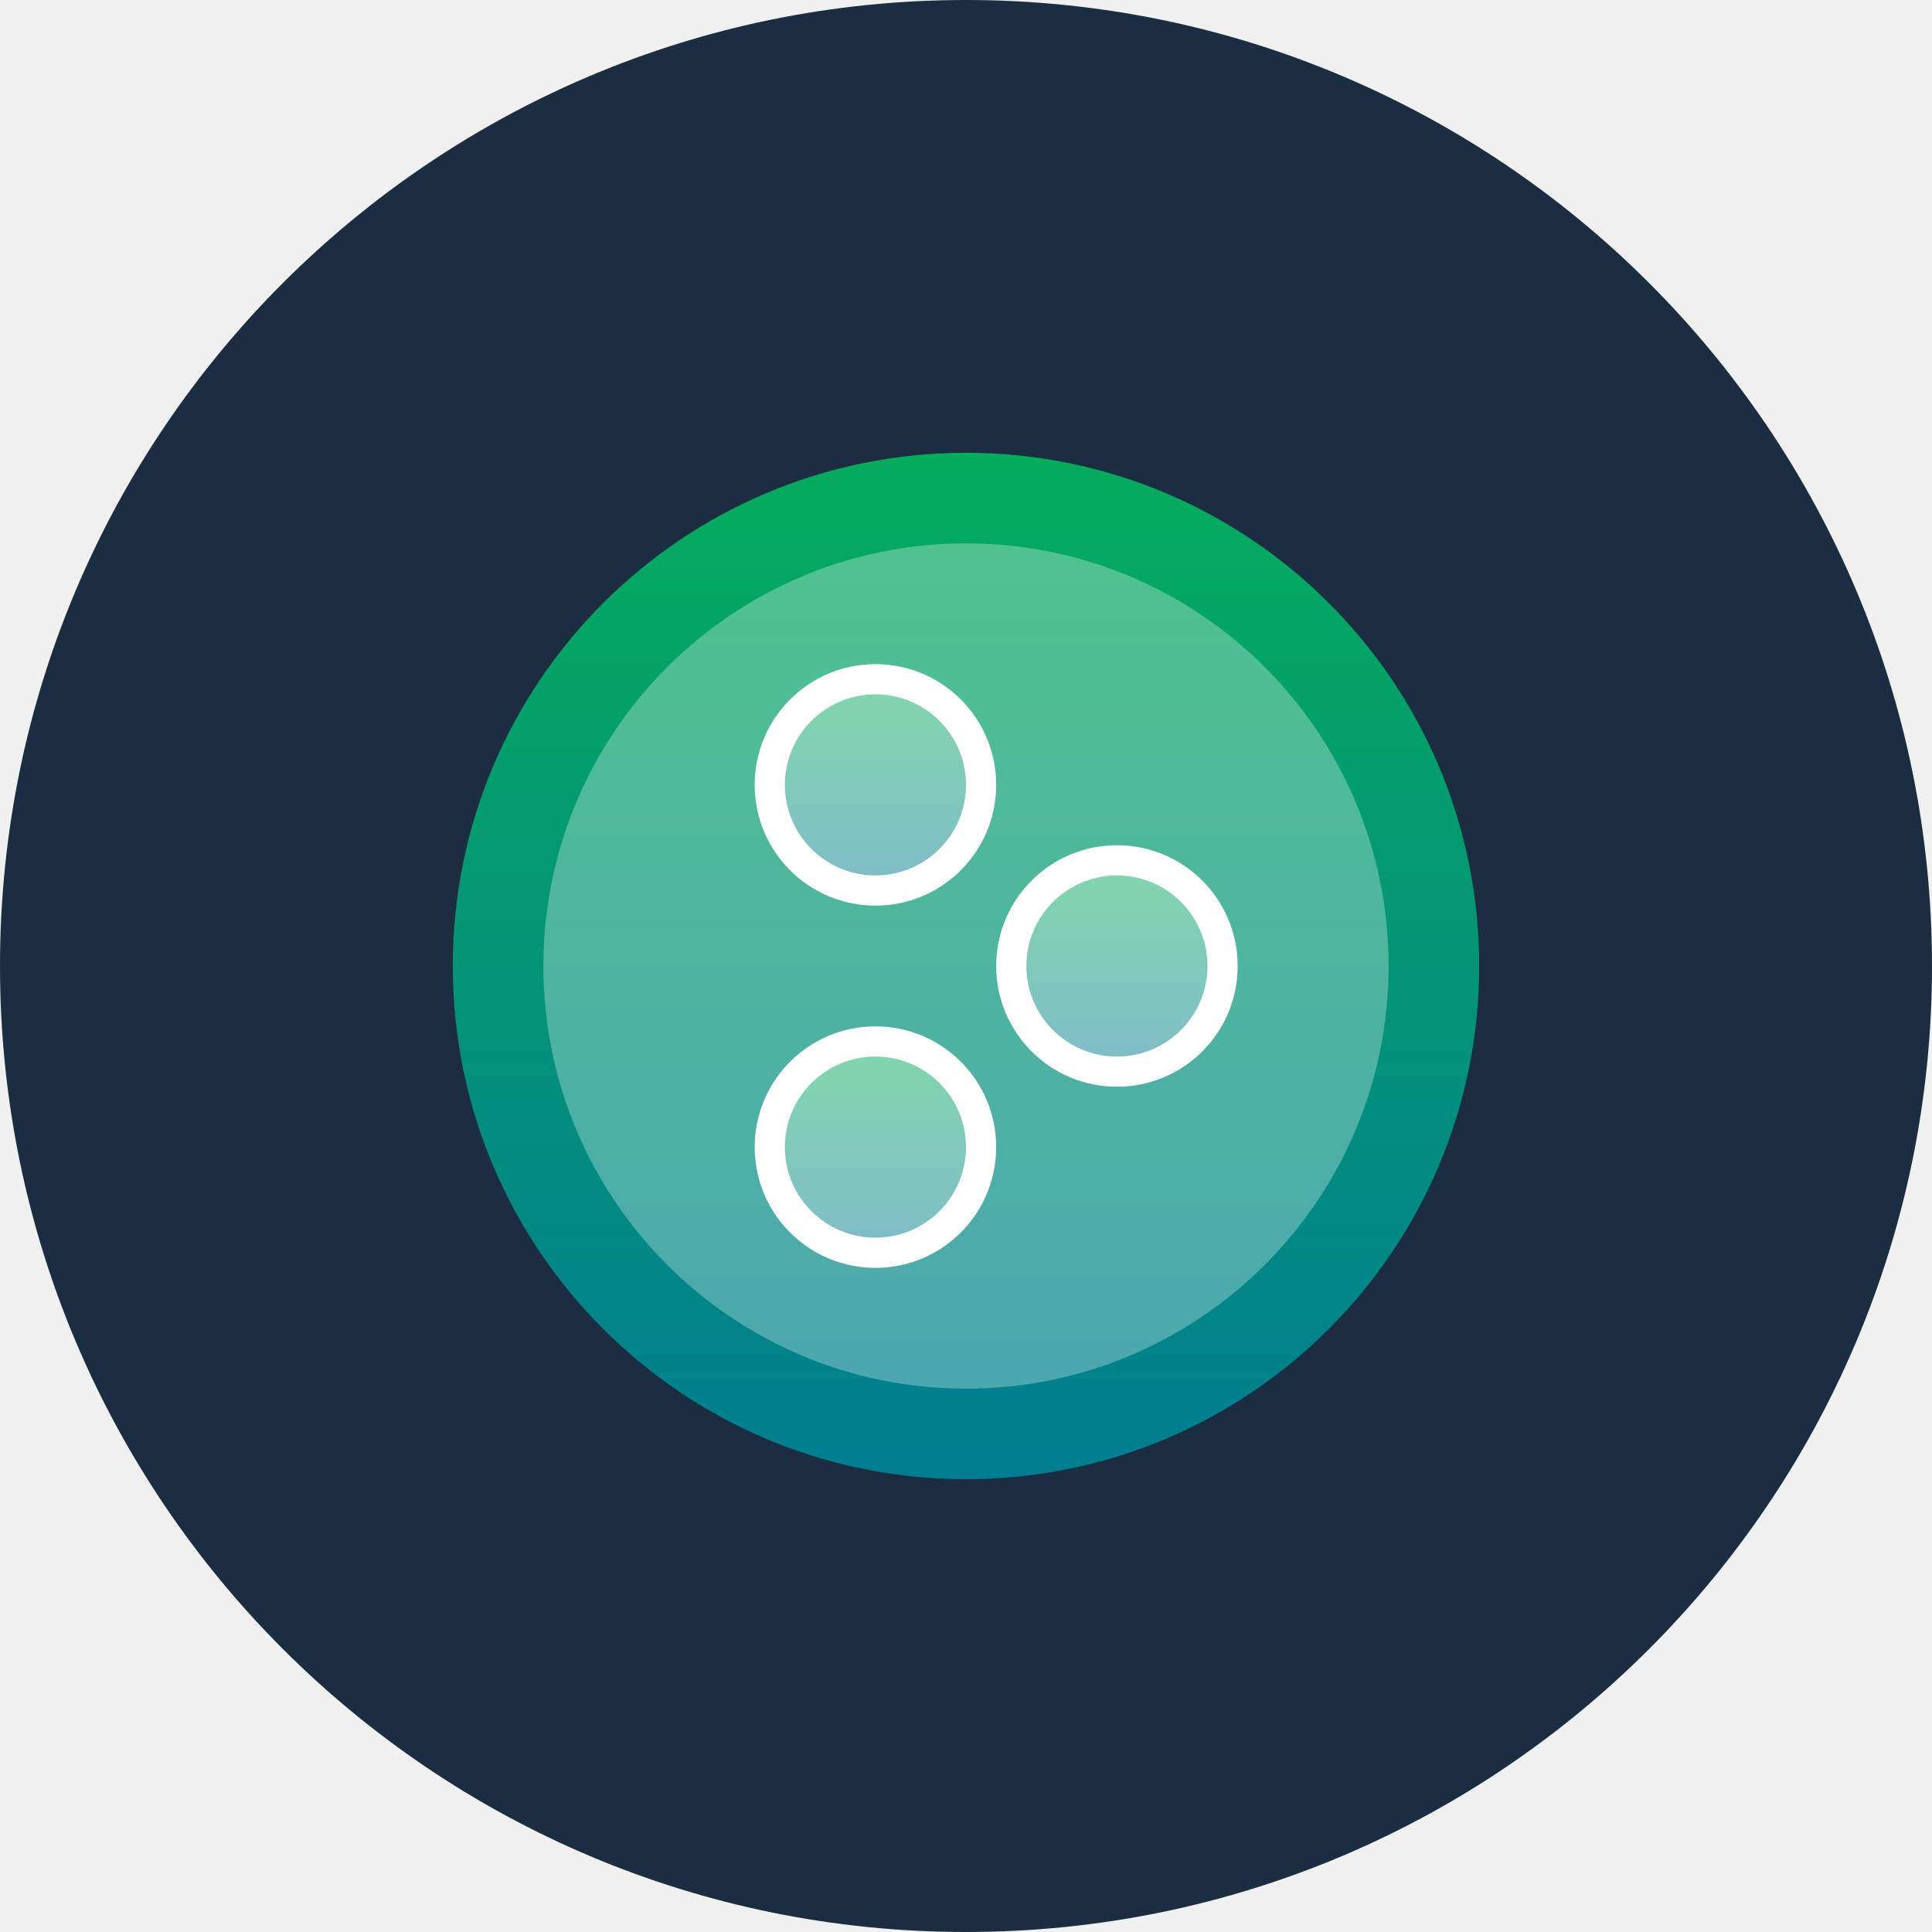
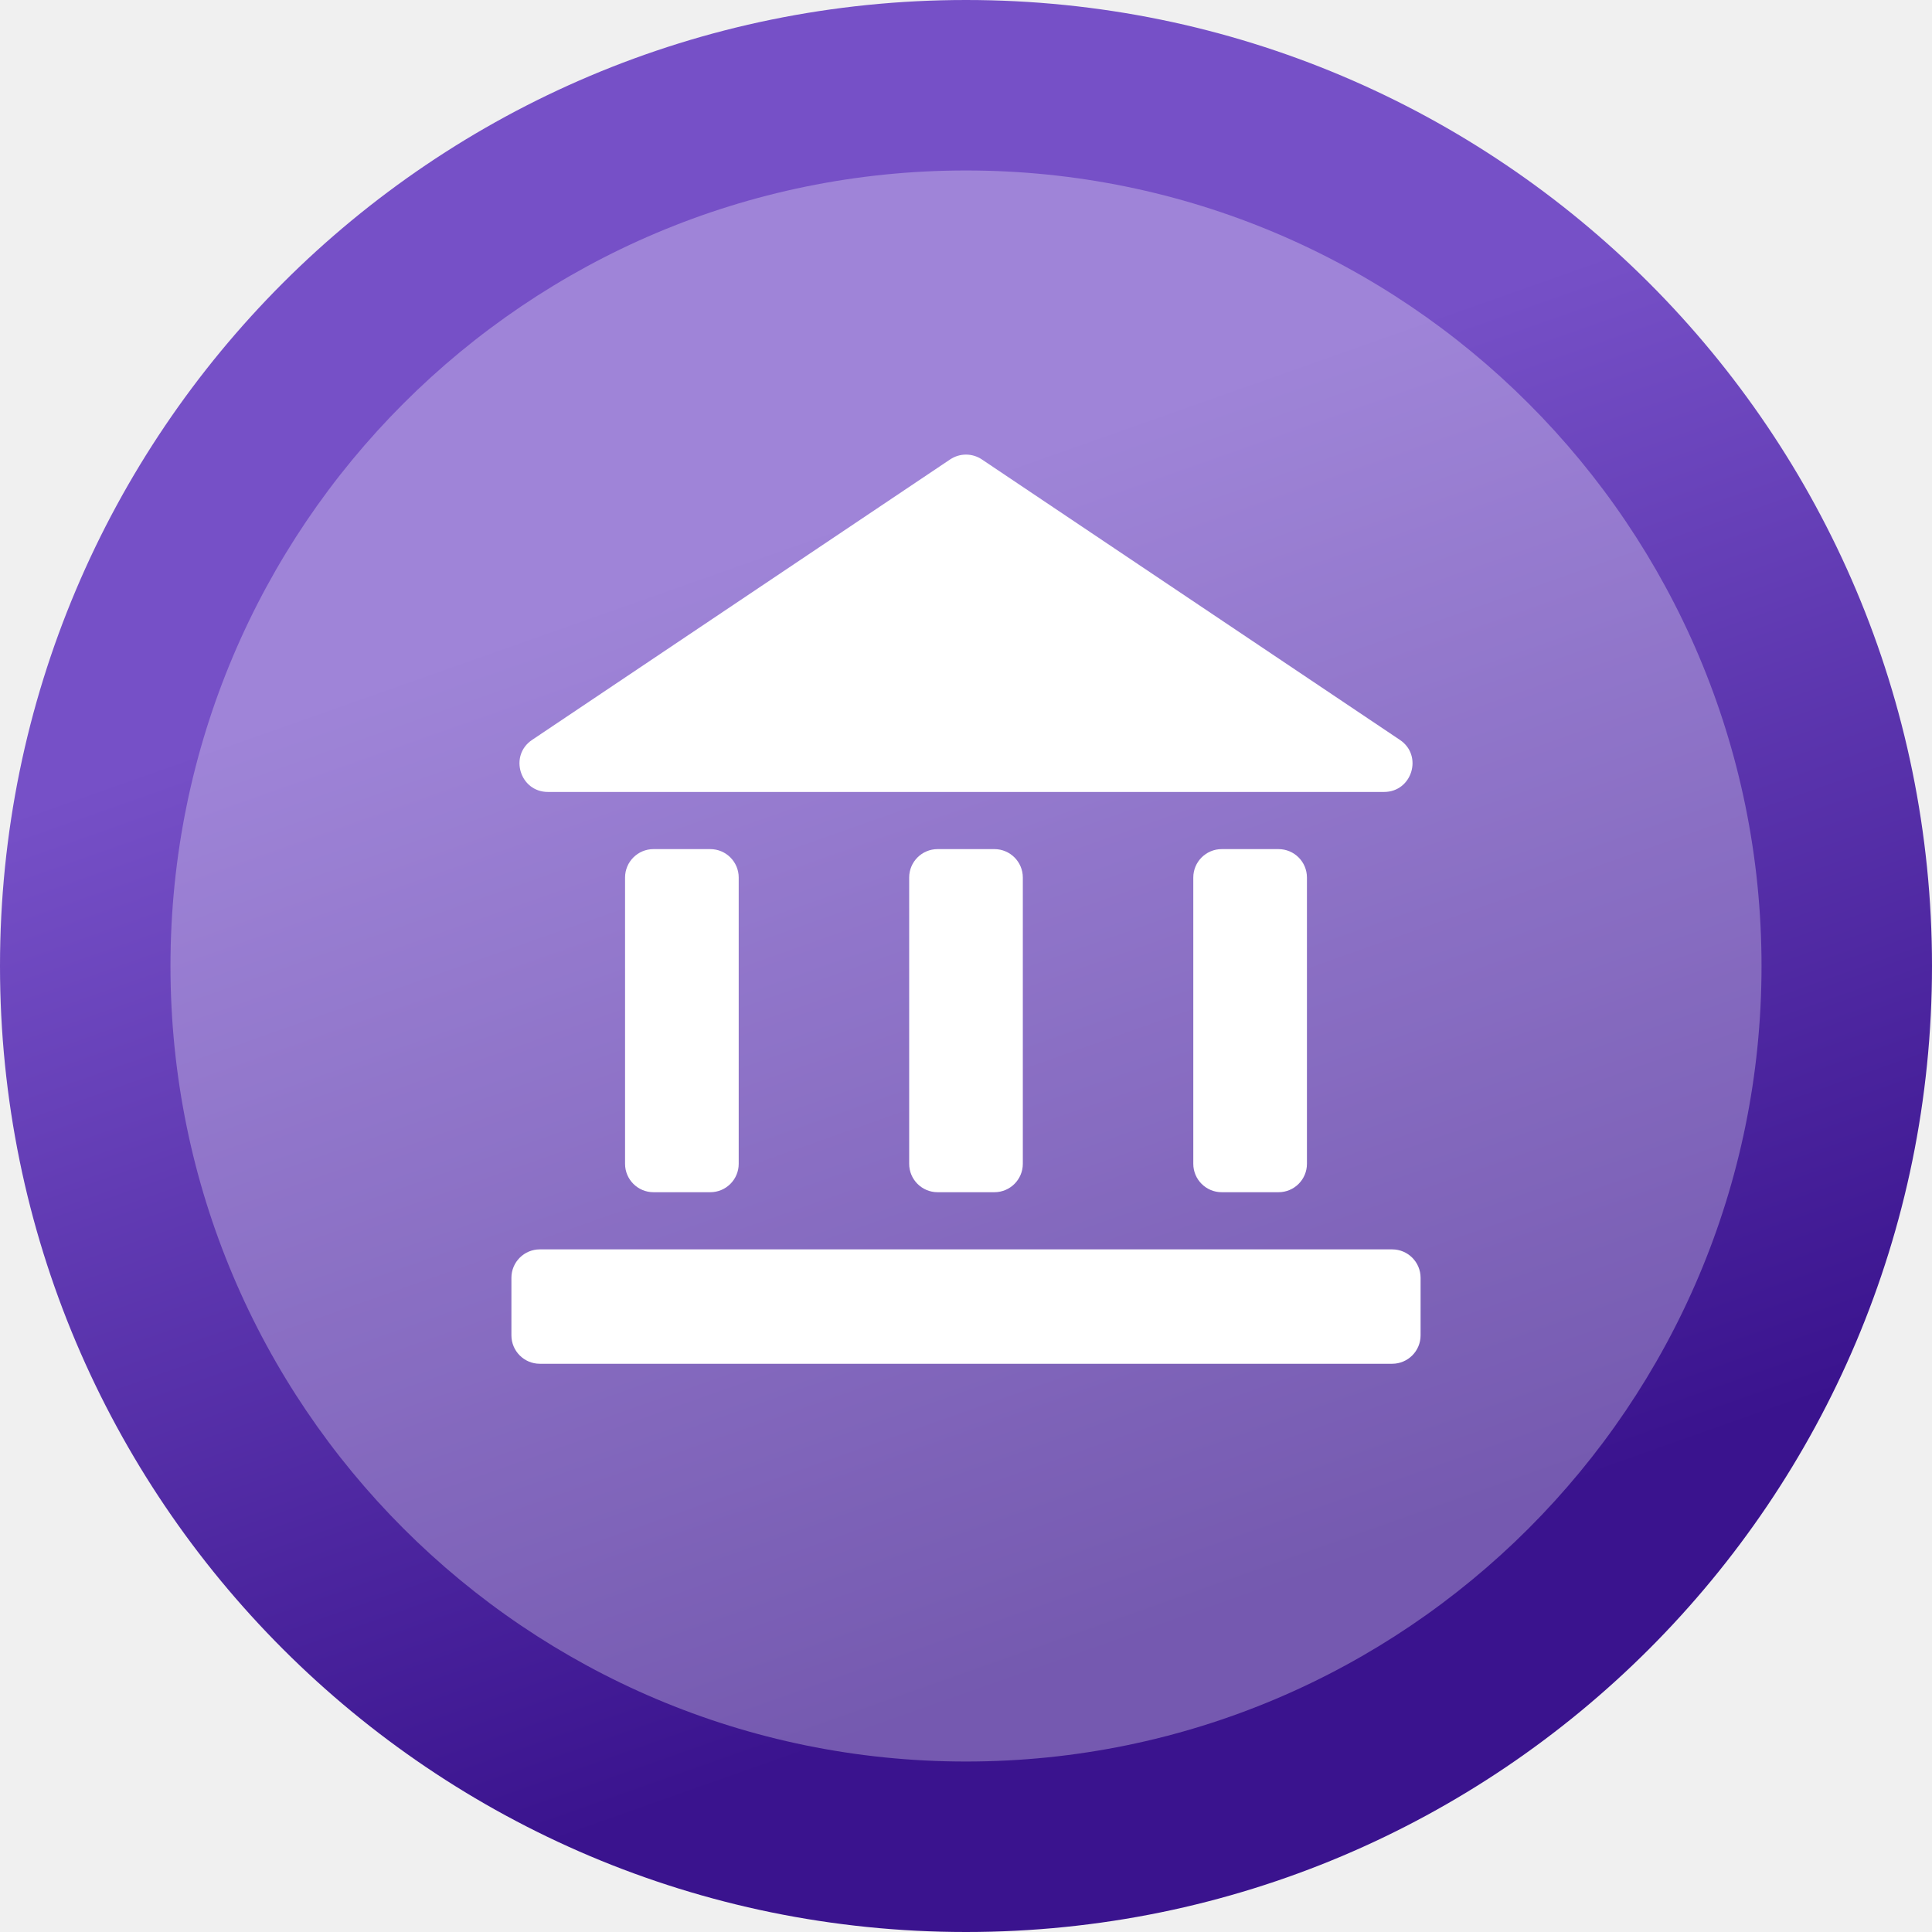
- <svg xmlns="http://www.w3.org/2000/svg" width="64" height="64" viewBox="0 0 64 64" fill="none">
-   <path d="M32 64C49.673 64 64 49.673 64 32C64 14.327 49.673 0 32 0C14.327 0 0 14.327 0 32C0 49.673 14.327 64 32 64Z" fill="#1B2E41" />
-   <path d="M32 49C41.389 49 49 41.389 49 32C49 22.611 41.389 15 32 15C22.611 15 15 22.611 15 32C15 41.389 22.611 49 32 49Z" fill="url(#paint0_linear_256_962)" />
-   <path d="M32 46C39.732 46 46 39.732 46 32C46 24.268 39.732 18 32 18C24.268 18 18 24.268 18 32C18 39.732 24.268 46 32 46Z" fill="white" fill-opacity="0.3" />
-   <path d="M29 30C31.209 30 33 28.209 33 26C33 23.791 31.209 22 29 22C26.791 22 25 23.791 25 26C25 28.209 26.791 30 29 30Z" fill="white" />
-   <path d="M29 29C30.657 29 32 27.657 32 26C32 24.343 30.657 23 29 23C27.343 23 26 24.343 26 26C26 27.657 27.343 29 29 29Z" fill="url(#paint1_linear_256_962)" fill-opacity="0.5" />
-   <path d="M37 36C39.209 36 41 34.209 41 32C41 29.791 39.209 28 37 28C34.791 28 33 29.791 33 32C33 34.209 34.791 36 37 36Z" fill="white" />
-   <path d="M37 35C38.657 35 40 33.657 40 32C40 30.343 38.657 29 37 29C35.343 29 34 30.343 34 32C34 33.657 35.343 35 37 35Z" fill="url(#paint2_linear_256_962)" fill-opacity="0.5" />
-   <path d="M29 42C31.209 42 33 40.209 33 38C33 35.791 31.209 34 29 34C26.791 34 25 35.791 25 38C25 40.209 26.791 42 29 42Z" fill="white" />
-   <path d="M29 41C30.657 41 32 39.657 32 38C32 36.343 30.657 35 29 35C27.343 35 26 36.343 26 38C26 39.657 27.343 41 29 41Z" fill="url(#paint3_linear_256_962)" fill-opacity="0.5" />
+ <svg xmlns="http://www.w3.org/2000/svg" width="34" height="34" viewBox="0 0 34 34" fill="none">
+   <path d="M17 34C26.389 34 34 26.389 34 17C34 7.611 26.389 0 17 0C7.611 0 0 7.611 0 17C0 26.389 7.611 34 17 34Z" fill="url(#paint0_linear_278_2019)" />
+   <path d="M17 31C24.732 31 31 24.732 31 17C31 9.268 24.732 3 17 3C9.268 3 3 9.268 3 17C3 24.732 9.268 31 17 31Z" fill="white" fill-opacity="0.3" />
+   <path fill-rule="evenodd" clip-rule="evenodd" d="M17.279 8.085C17.11 7.972 16.89 7.972 16.721 8.085L9.364 13.021C8.954 13.296 9.149 13.937 9.643 13.937H24.357C24.851 13.937 25.046 13.296 24.636 13.021L17.279 8.085ZM11 15.443C11 15.167 11.224 14.943 11.5 14.943H12.5C12.776 14.943 13 15.167 13 15.443V20.481C13 20.757 12.776 20.981 12.5 20.981H11.5C11.224 20.981 11 20.757 11 20.481V15.443ZM9 22.487C9 22.211 9.224 21.987 9.5 21.987H24.5C24.776 21.987 25 22.211 25 22.487V23.5C25 23.776 24.776 24 24.5 24H9.5C9.224 24 9 23.776 9 23.5V22.487ZM16 15.443C16 15.167 16.224 14.943 16.5 14.943H17.5C17.776 14.943 18 15.167 18 15.443V20.481C18 20.757 17.776 20.981 17.5 20.981H16.5C16.224 20.981 16 20.757 16 20.481V15.443ZM21.5 14.943C21.224 14.943 21 15.167 21 15.443V20.481C21 20.757 21.224 20.981 21.5 20.981H22.5C22.776 20.981 23 20.757 23 20.481V15.443C23 15.167 22.776 14.943 22.5 14.943H21.5Z" fill="white" />
  <defs>
-     <linearGradient id="paint0_linear_256_962" x1="32" y1="49" x2="32" y2="15" gradientUnits="userSpaceOnUse">
-       <stop stop-color="#017D91" />
-       <stop offset="1" stop-color="#05AC5C" />
-     </linearGradient>
-     <linearGradient id="paint1_linear_256_962" x1="29" y1="29" x2="29" y2="23" gradientUnits="userSpaceOnUse">
-       <stop stop-color="#017D91" />
-       <stop offset="1" stop-color="#05AC5C" />
-     </linearGradient>
-     <linearGradient id="paint2_linear_256_962" x1="37" y1="35" x2="37" y2="29" gradientUnits="userSpaceOnUse">
-       <stop stop-color="#017D91" />
-       <stop offset="1" stop-color="#05AC5C" />
-     </linearGradient>
-     <linearGradient id="paint3_linear_256_962" x1="29" y1="41" x2="29" y2="35" gradientUnits="userSpaceOnUse">
-       <stop stop-color="#017D91" />
-       <stop offset="1" stop-color="#05AC5C" />
+     <linearGradient id="paint0_linear_278_2019" x1="14.29" y1="9.33" x2="21.071" y2="28.523" gradientUnits="userSpaceOnUse">
+       <stop stop-color="#7650C7" />
+       <stop offset="1" stop-color="#3A138E" />
    </linearGradient>
  </defs>
</svg>
